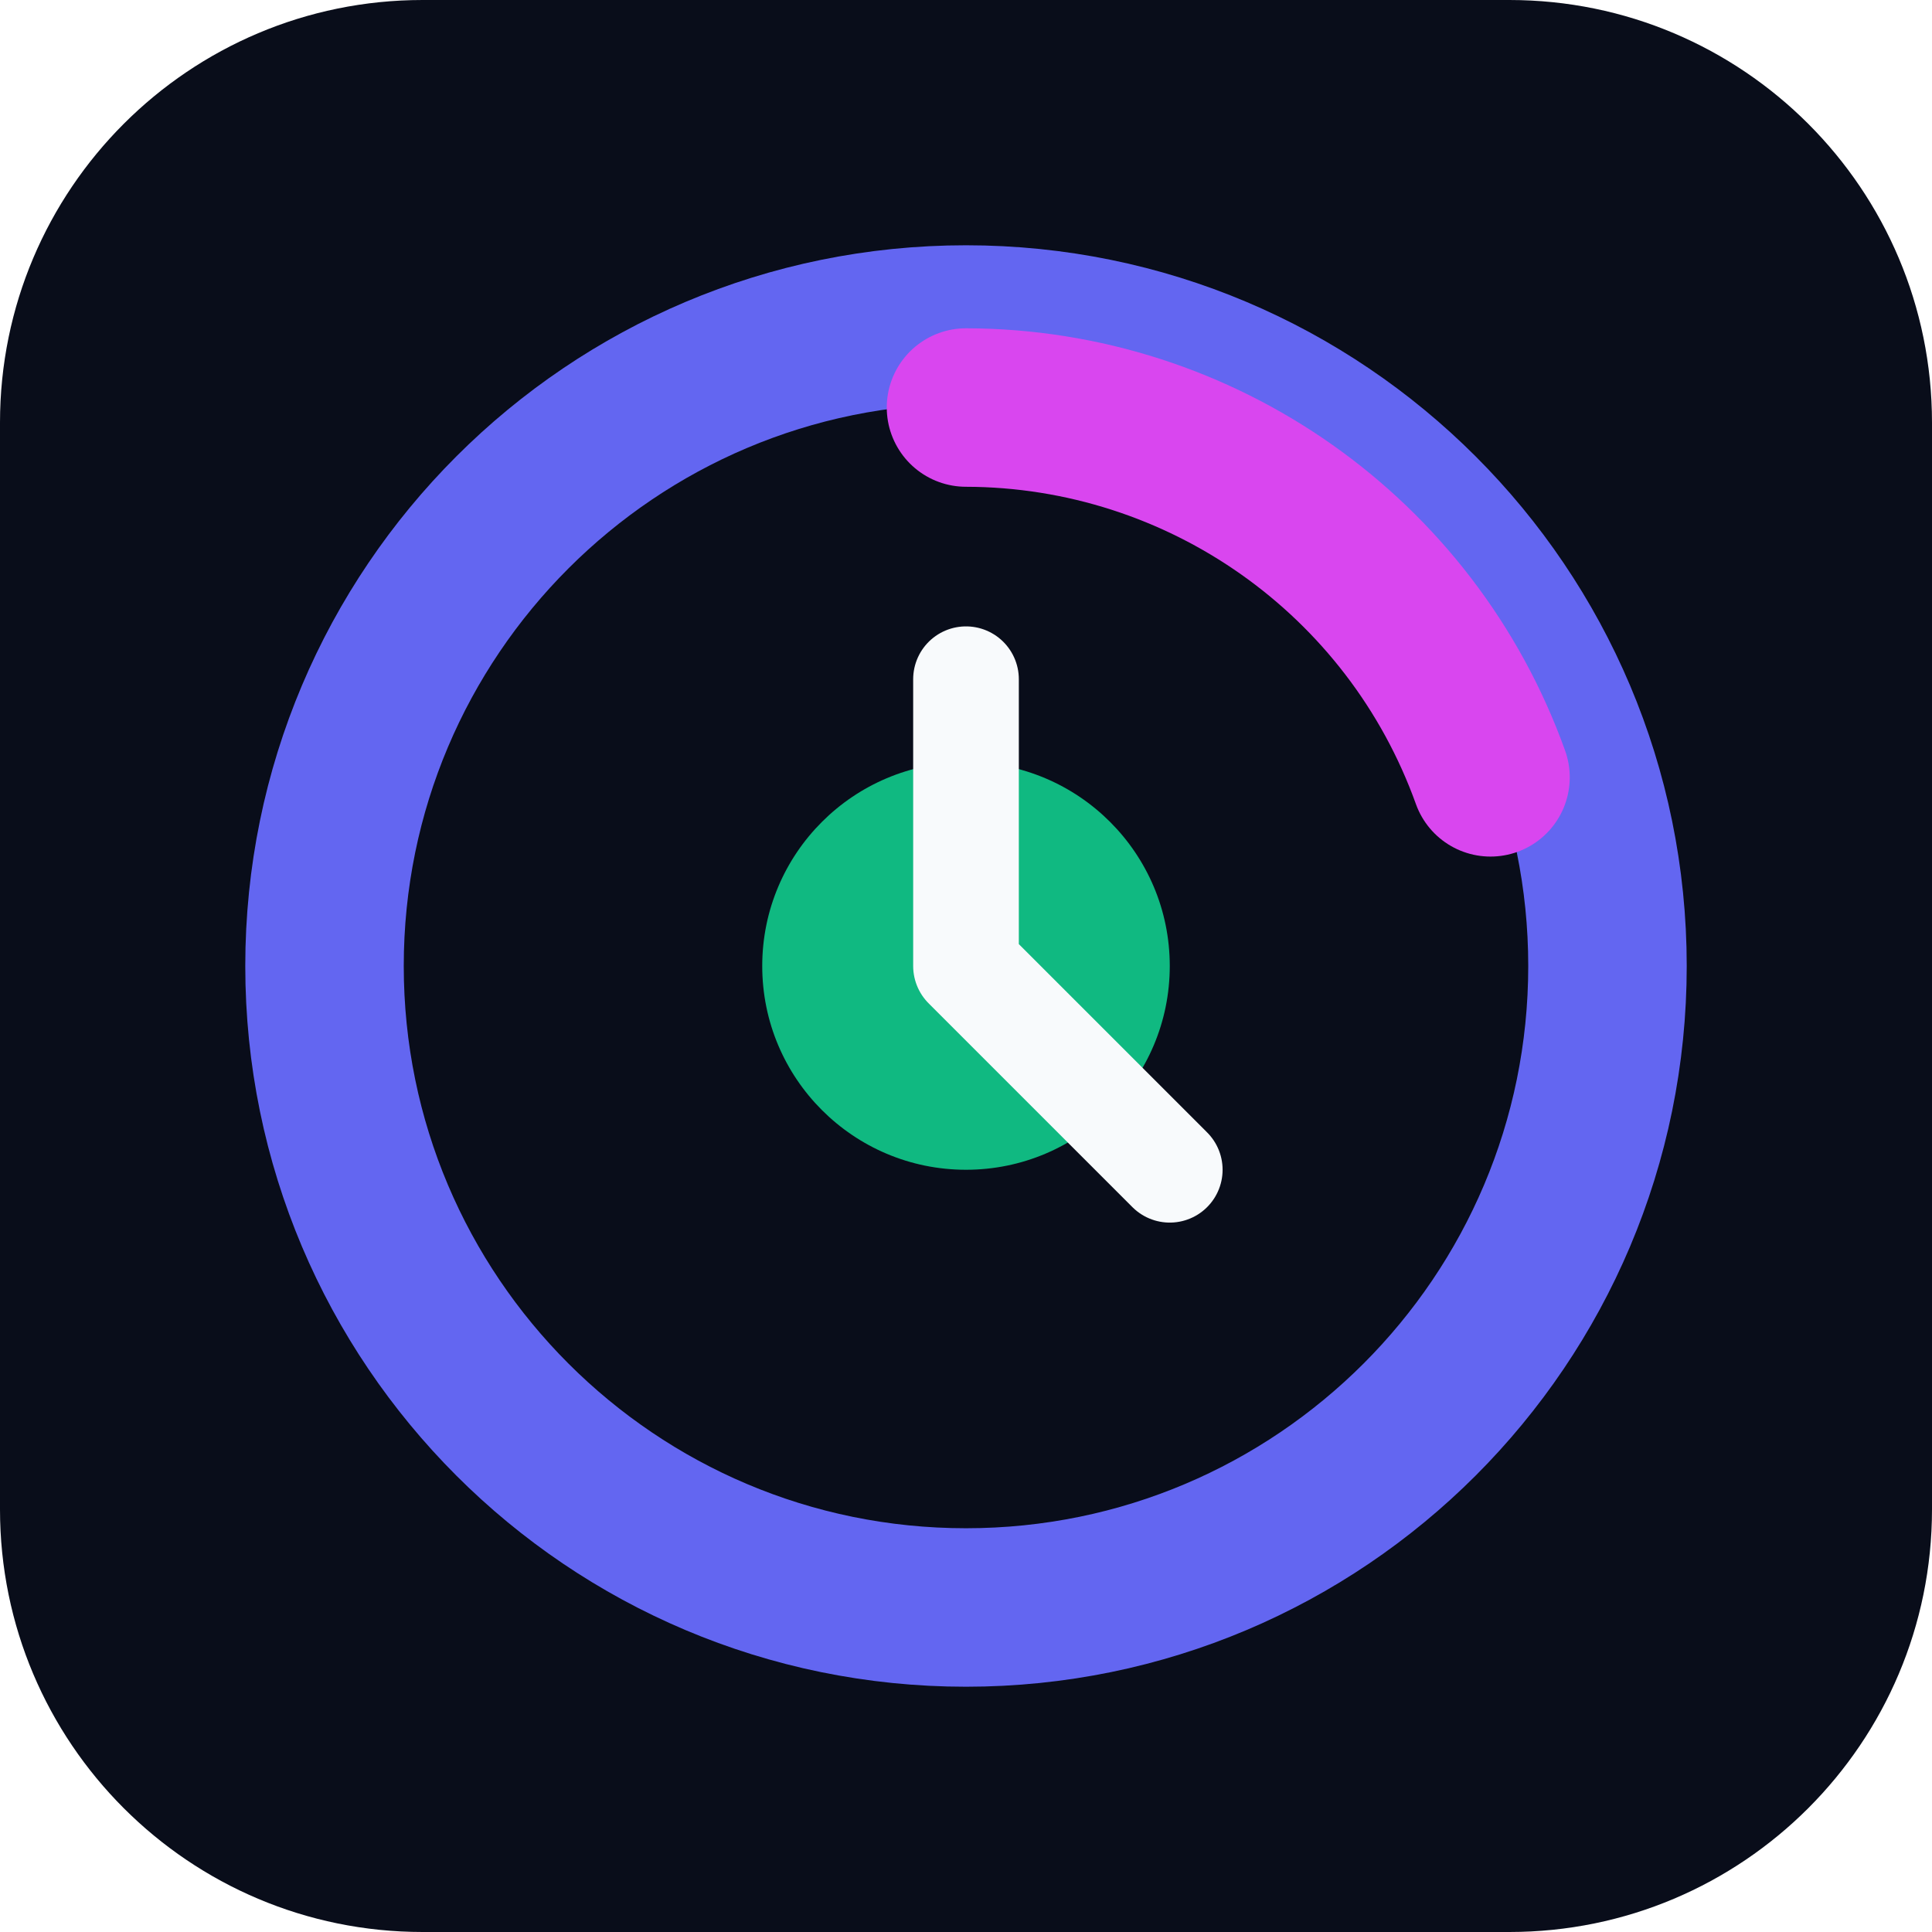
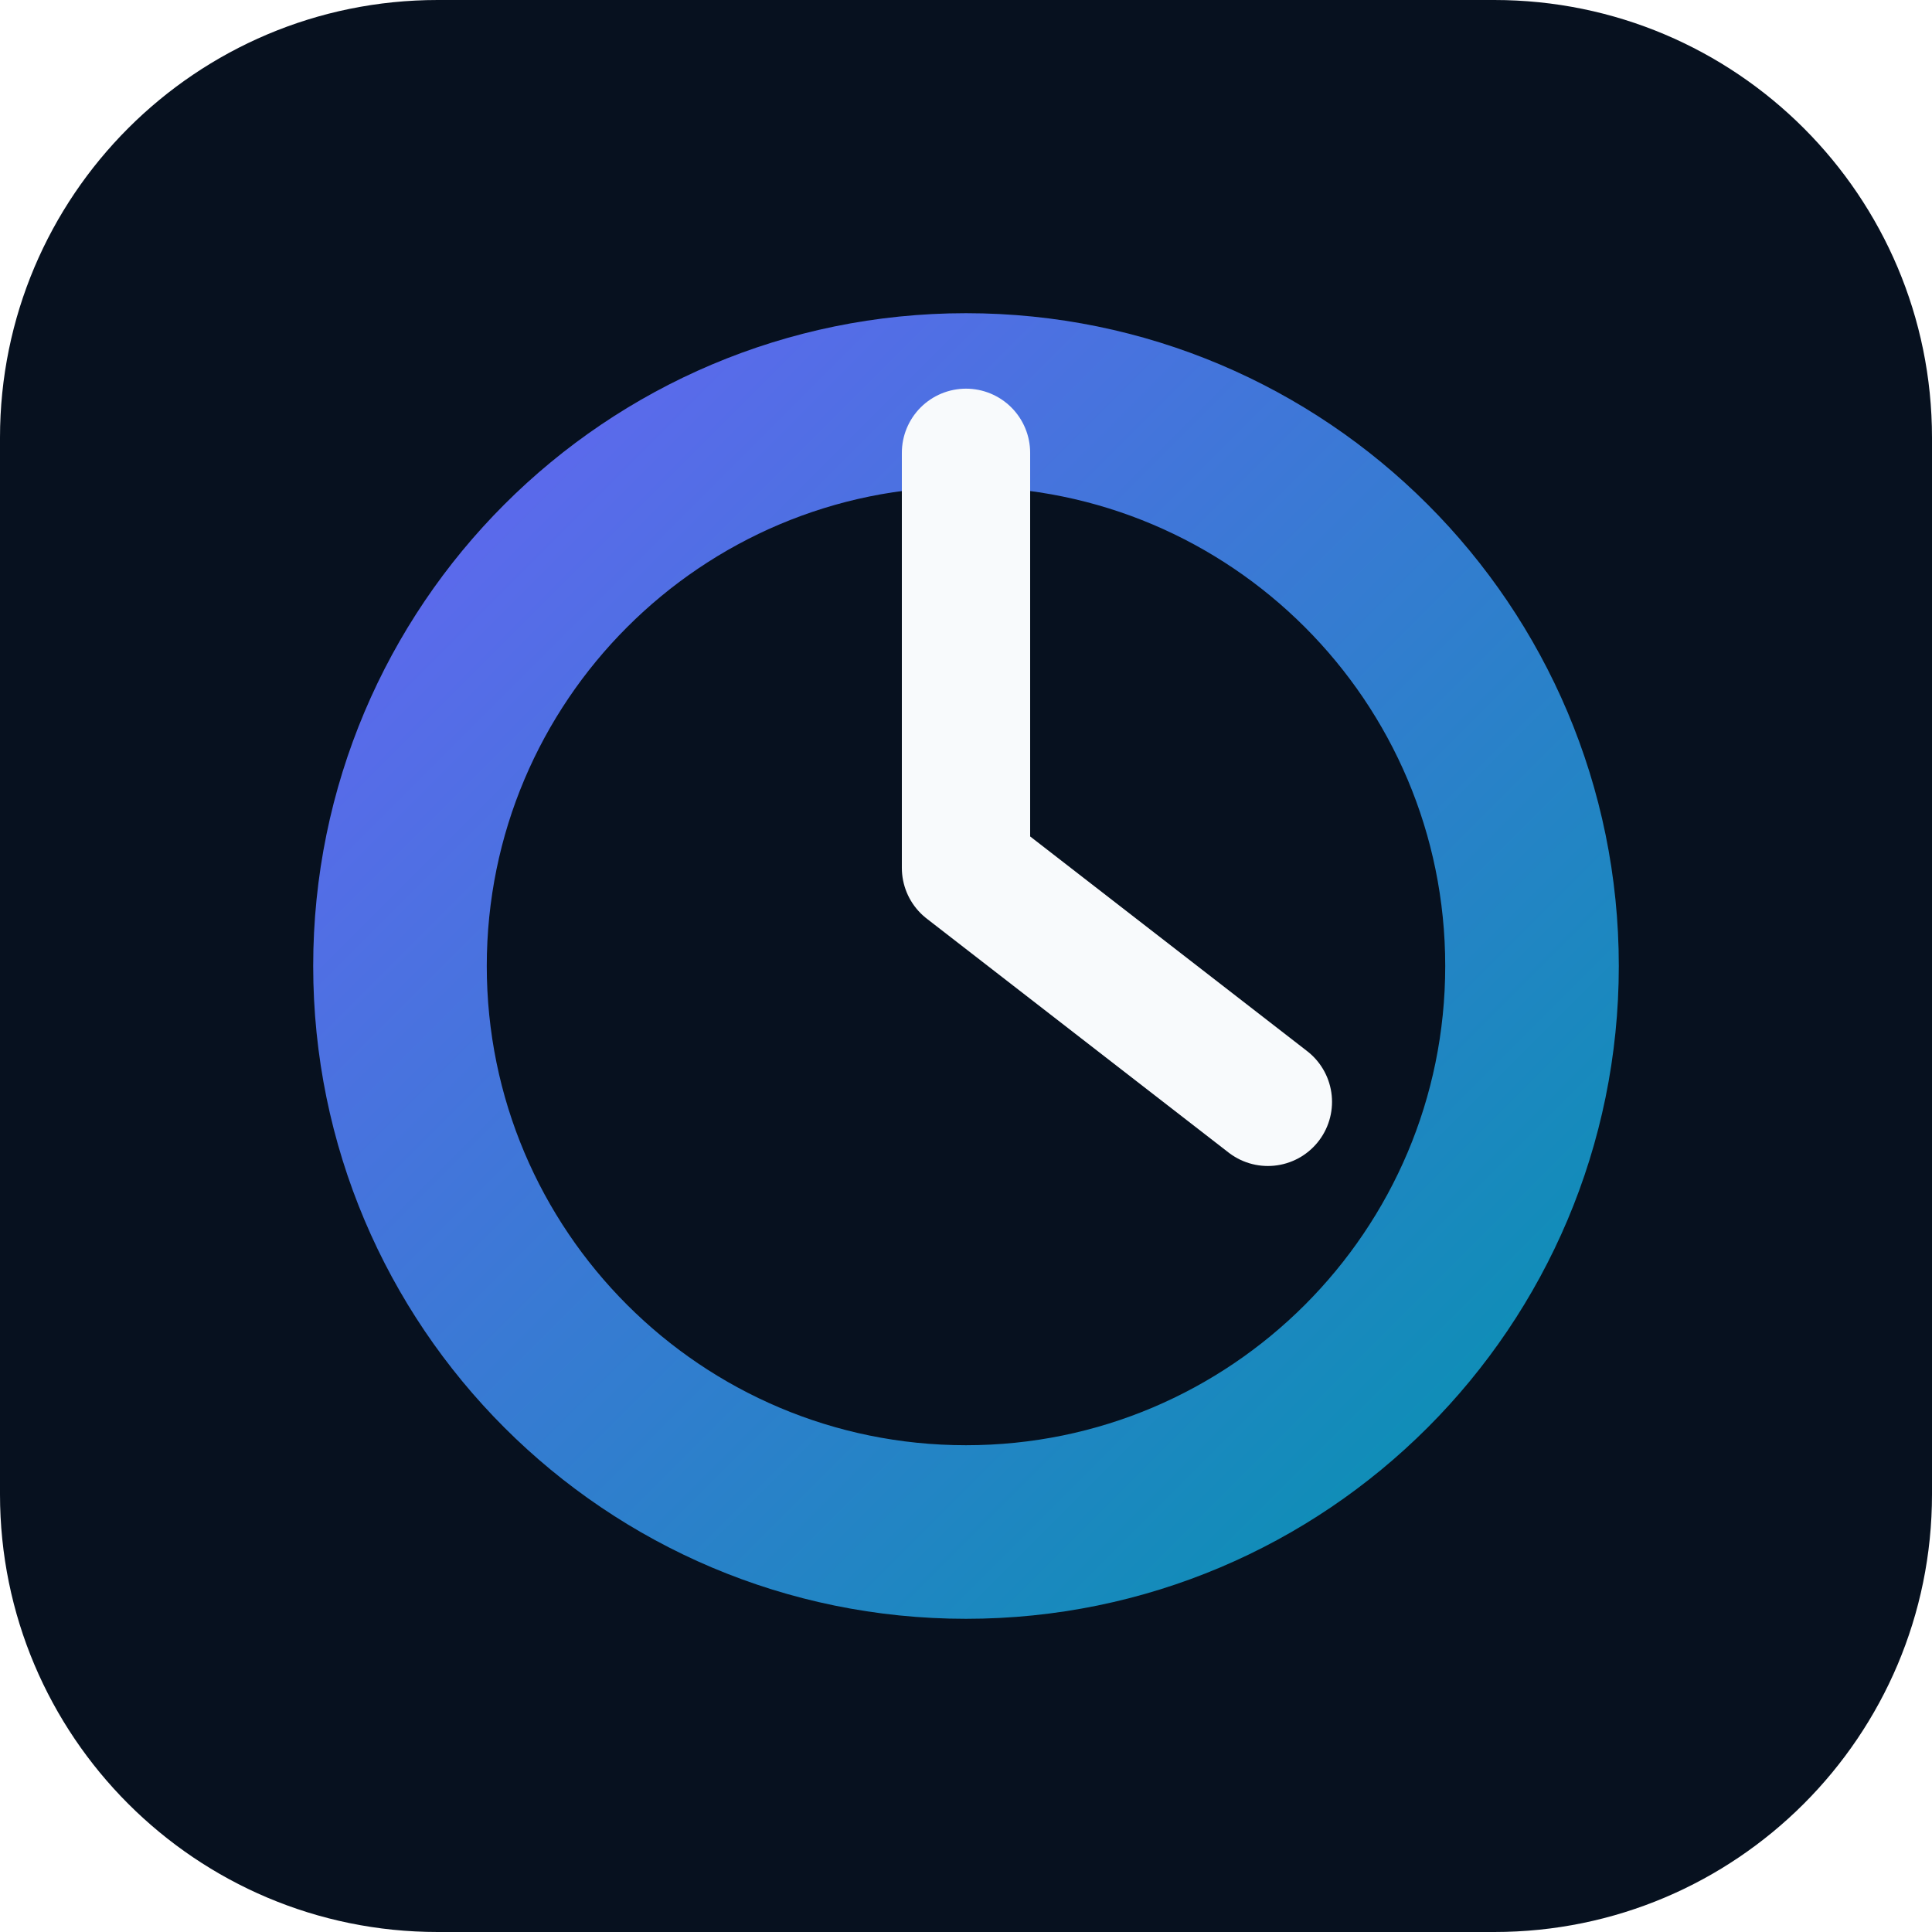
<svg xmlns="http://www.w3.org/2000/svg" viewBox="0 0 512 512">
-   <rect width="512" height="512" rx="112" fill="#090d1a" />
-   <circle cx="256" cy="256" r="170" fill="none" stroke="#6366f1" stroke-width="42" />
-   <path d="M256 108a148 148 0 0 1 139 98" fill="none" stroke="#d946ef" stroke-width="42" stroke-linecap="round" />
-   <circle cx="256" cy="256" r="54" fill="#10b981" />
-   <path d="M256 180v76l54 54" fill="none" stroke="#f8fafc" stroke-width="28" stroke-linecap="round" stroke-linejoin="round" />
+   <defs>
+     <linearGradient id="g" x1="0" y1="0" x2="1" y2="1">
+       <stop stop-color="#6366f1" />
+       <stop offset="1" stop-color="#0891b2" />
+     </linearGradient>
+   </defs>
+   <rect width="512" height="512" rx="116" fill="#07111f" />
+   <circle cx="256" cy="256" r="150" fill="none" stroke="url(#g)" stroke-width="46" />
+   <path d="M256 120v110l80 62" fill="none" stroke="#f8fafc" stroke-width="34" stroke-linecap="round" stroke-linejoin="round" />
</svg>
